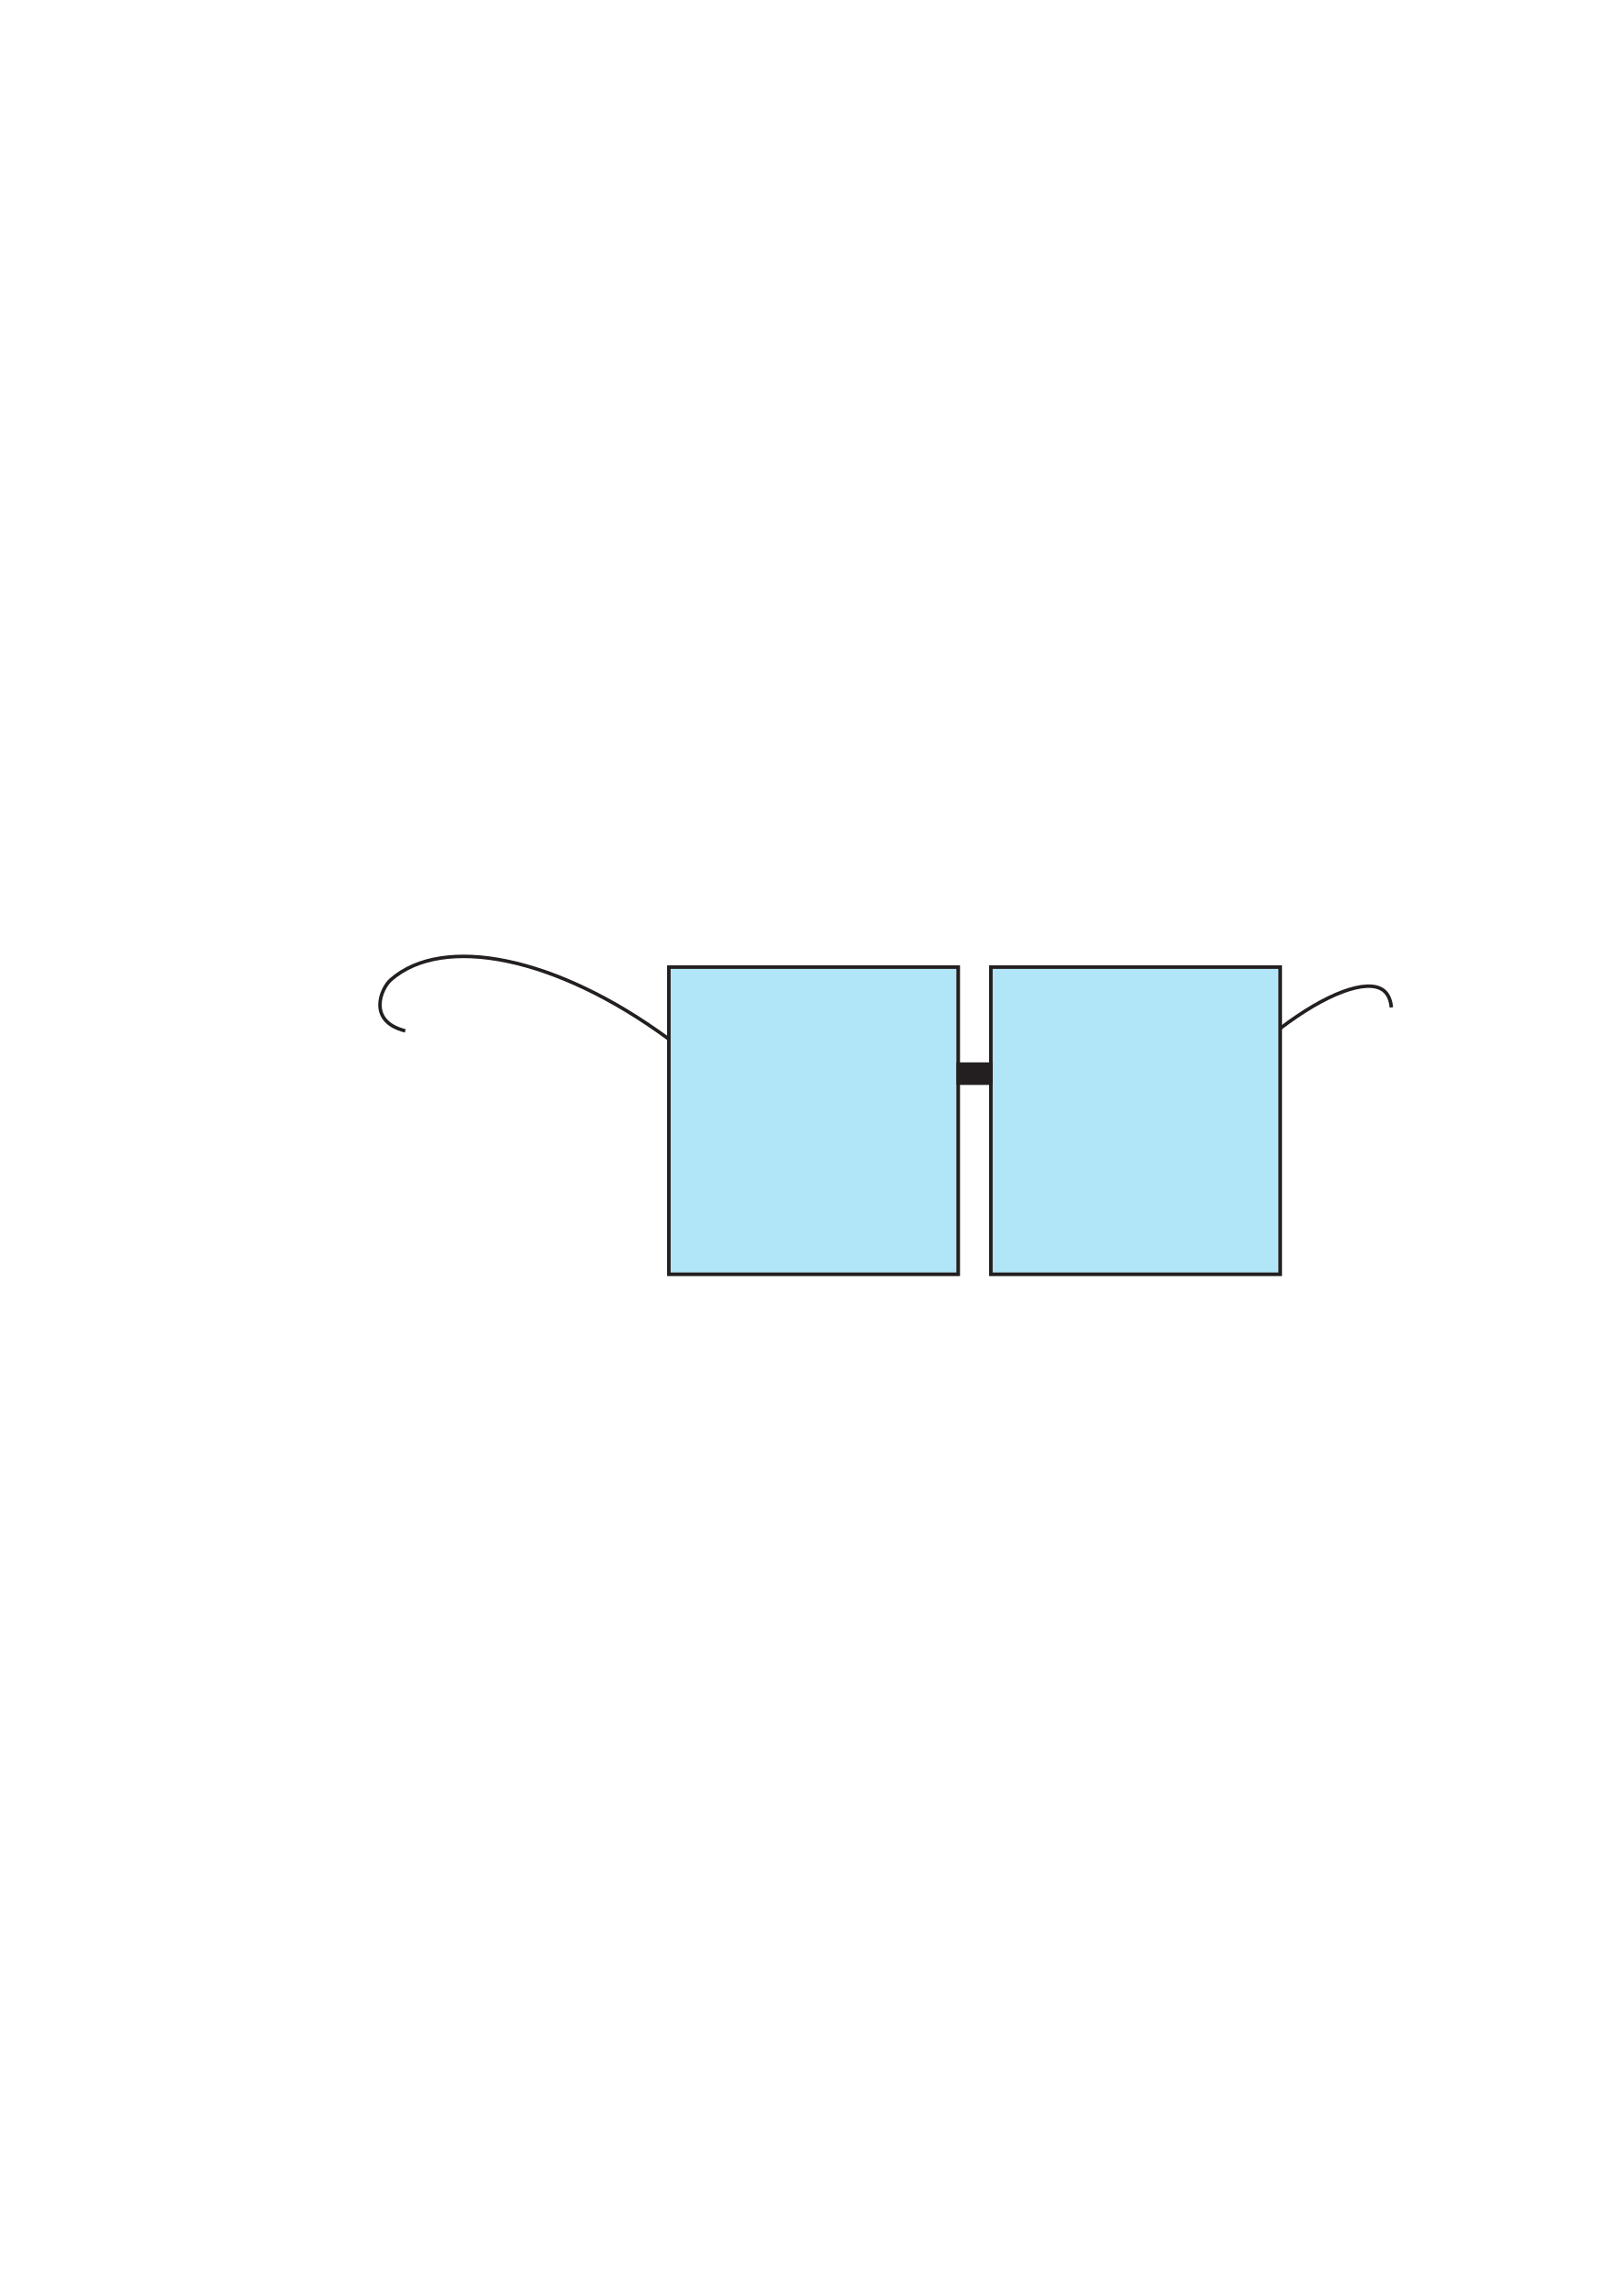
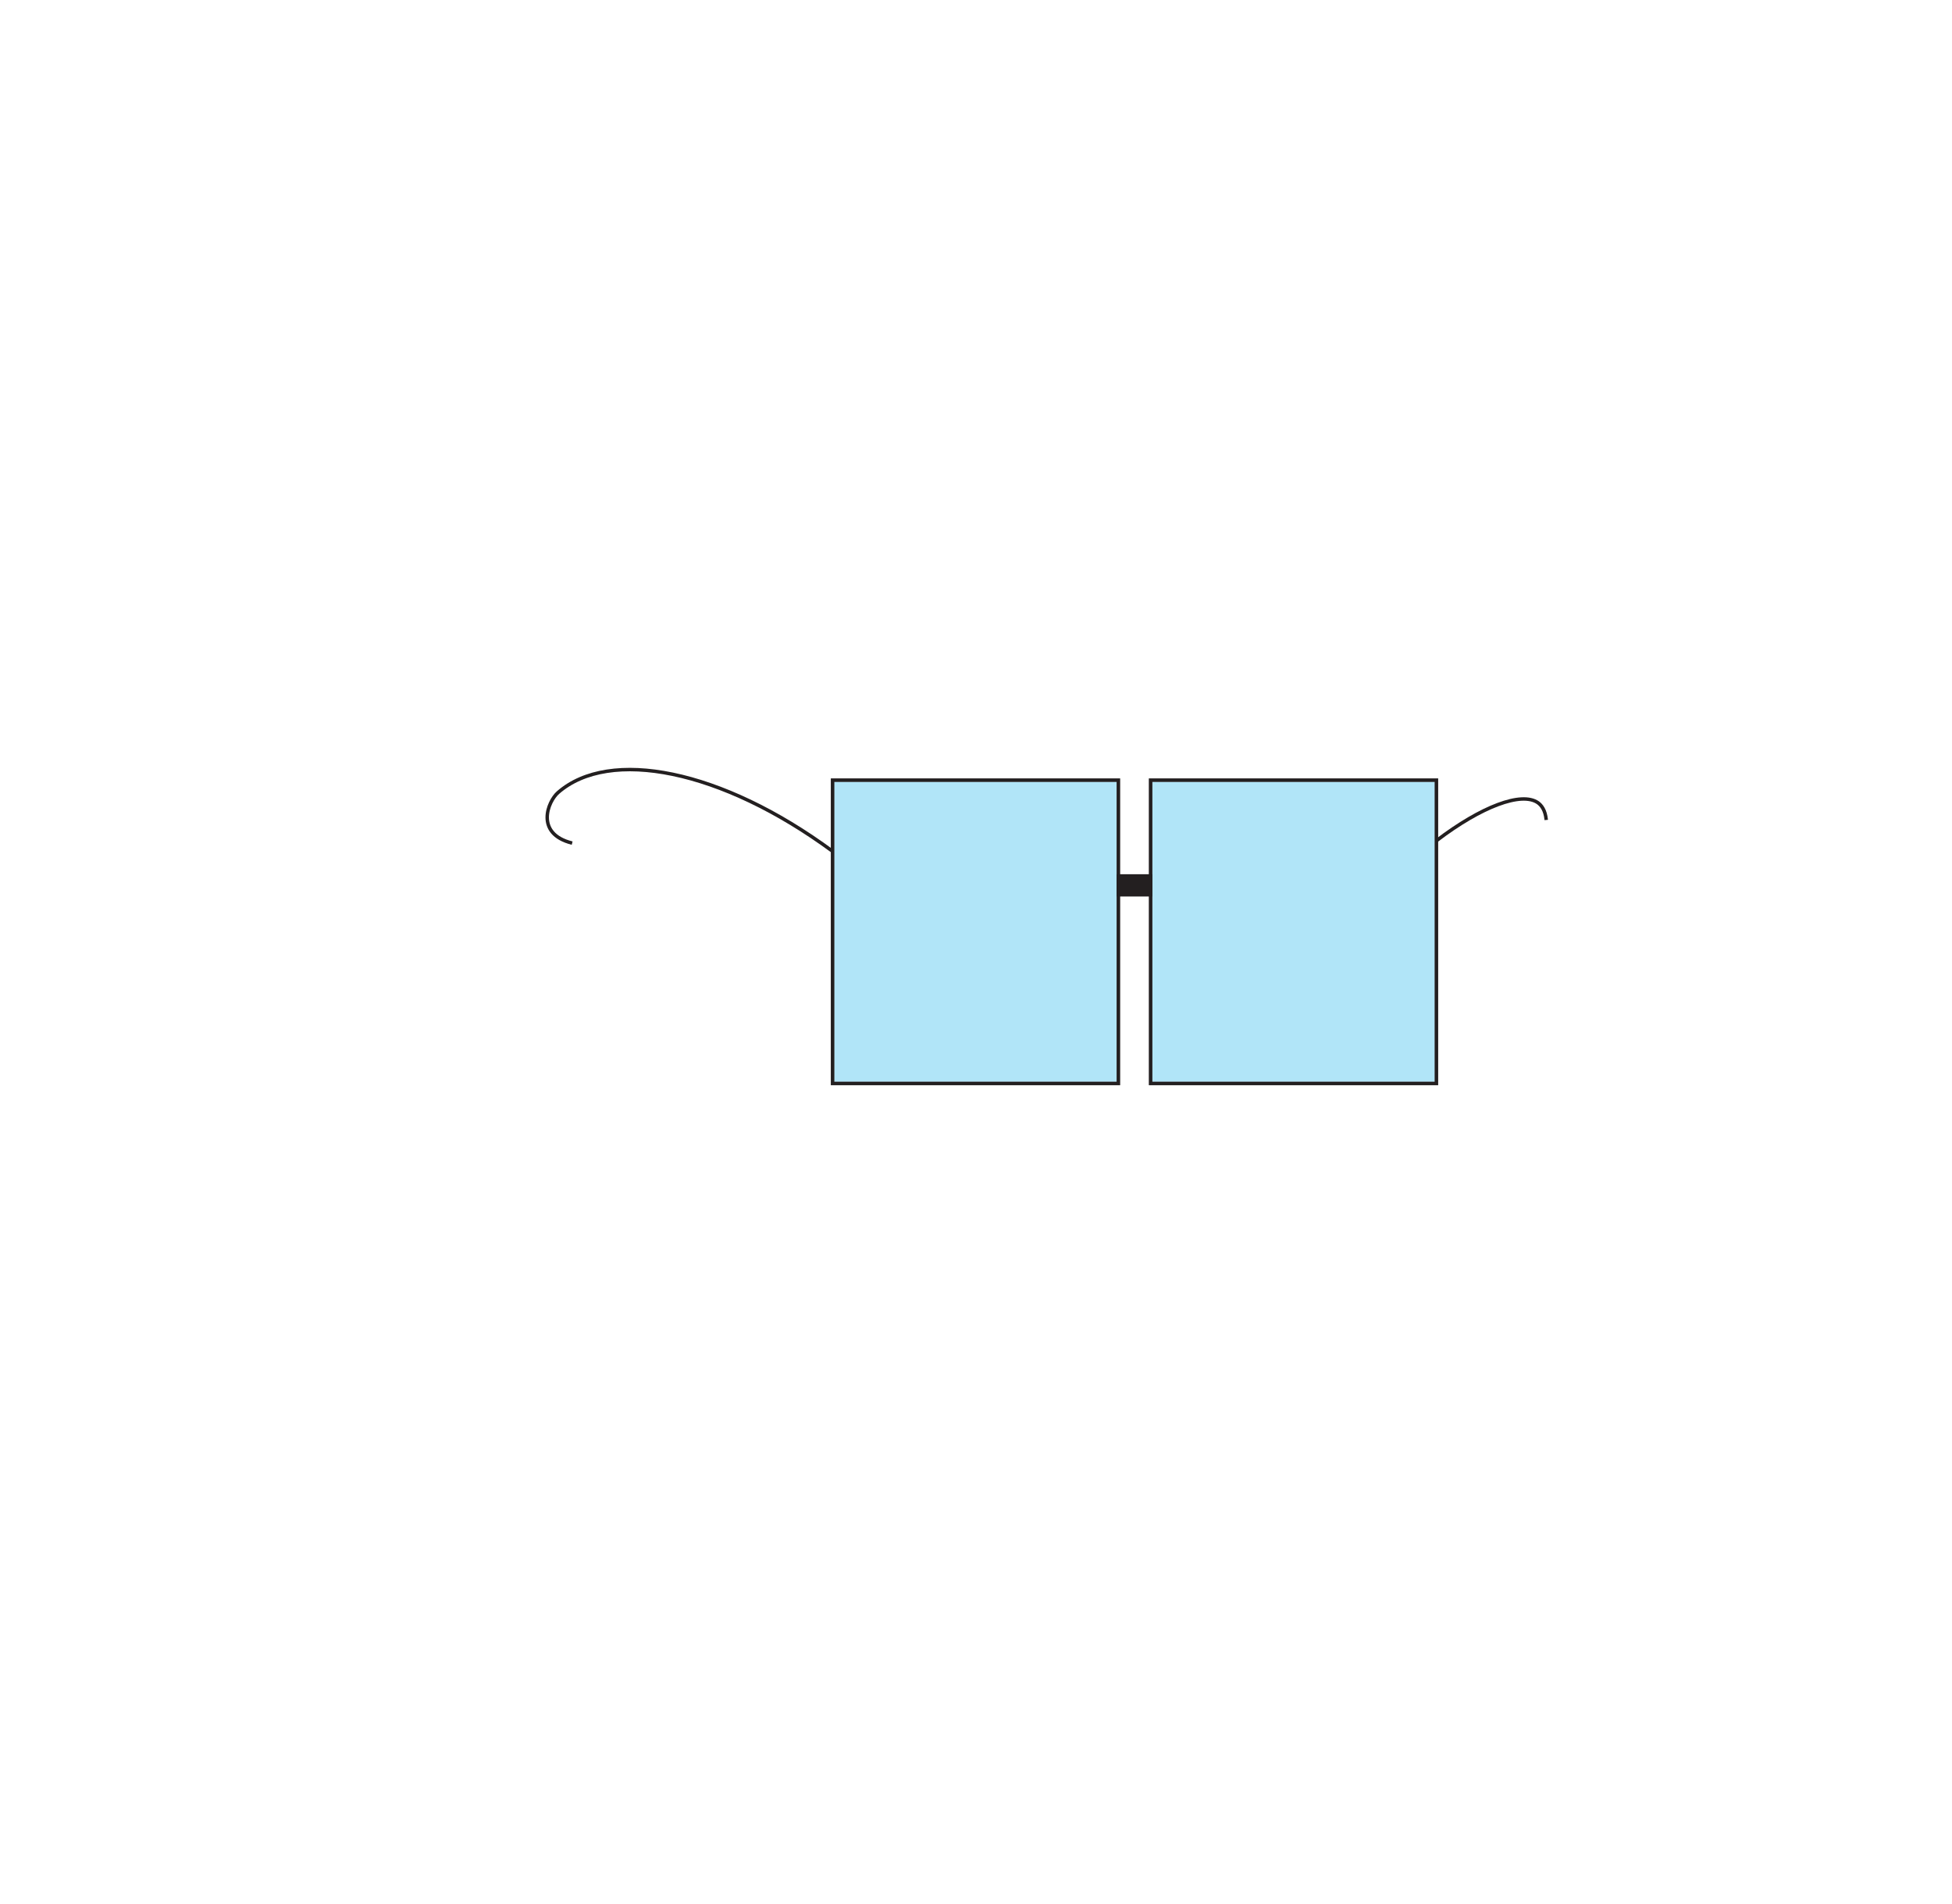
- <svg xmlns="http://www.w3.org/2000/svg" width="464.19" height="655.94" viewBox="0 0 464.19 655.94">
+ <svg xmlns="http://www.w3.org/2000/svg" width="565.11" height="551.24" viewBox="0 0 565.11 551.24">
  <defs>
    <style>
-       .cls-1, .cls-2 {
-         fill: #231f20;
+       .cls-1, .cls-2, .cls-5 {
+         fill: none;
      }

-       .cls-2, .cls-3, .cls-4 {
+       .cls-1, .cls-2, .cls-3, .cls-4, .cls-5 {
        stroke: #231f20;
        stroke-miterlimit: 10;
      }

+       .cls-1 {
+         stroke-width: 0px;
+       }
+ 
+       .cls-2 {
+         stroke-width: 0.01px;
+       }
+ 
      .cls-3 {
+         fill: #231f20;
+       }
+ 
+       .cls-4 {
        fill: #3dbdee;
        opacity: 0.4;
      }
- 
-       .cls-4 {
-         fill: none;
-       }
    </style>
  </defs>
-   <g id="Layer_185" data-name="Layer 185">
-     <path class="cls-1" d="M470,86.44a0,0,0,0,0,0,0,0,0,0,0,0,0,0Z" transform="translate(-5.8 -86.41)" />
-     <path class="cls-1" d="M5.81,742.35s0,0,0,0,0,0,0,0Z" transform="translate(-5.8 -86.41)" />
+   <g id="Layer_115" data-name="Layer 115">
+     <circle class="cls-1" cx="565.05" cy="0.06" r="0.06" />
+     <ellipse class="cls-2" cx="0.03" cy="550.79" rx="0.02" ry="0.45" />
  </g>
  <g id="nerd_glasses" data-name="nerd glasses">
    <g id="Layer_38" data-name="Layer 38">
-       <rect class="cls-2" x="274.01" y="304.27" width="9.34" height="5.45" />
+       <rect class="cls-3" x="323.77" y="253.64" width="9.34" height="5.45" />
    </g>
-     <rect id="left_lens" data-name="left lens" class="cls-3" x="191.27" y="276.53" width="82.74" height="87.83" />
-     <rect id="left_rim" data-name="left rim" class="cls-4" x="191.27" y="276.53" width="82.74" height="87.83" />
-     <rect id="right_lens" data-name="right lens" class="cls-3" x="283.35" y="276.53" width="82.74" height="87.83" />
-     <rect id="right_rim" data-name="right rim" class="cls-4" x="283.35" y="276.53" width="82.74" height="87.83" />
-     <path id="left_ear" data-name="left ear" class="cls-4" d="M197.07,383.53c-32.27-23.76-64.59-30-79.47-17-2.93,2.54-6.81,11.92,4.08,14.64" transform="translate(-5.8 -86.41)" />
-     <path id="right_ear" data-name="right ear" class="cls-4" d="M371.89,380.47c13-9.91,24.64-14.29,29.37-11,1,.72,2.15,2.09,2.42,5" transform="translate(-5.8 -86.41)" />
+     <rect id="left_lens" data-name="left lens" class="cls-4" x="241.03" y="225.9" width="82.74" height="87.83" />
+     <rect id="left_rim" data-name="left rim" class="cls-5" x="241.03" y="225.9" width="82.74" height="87.83" />
+     <rect id="right_lens" data-name="right lens" class="cls-4" x="333.11" y="225.9" width="82.74" height="87.83" />
+     <rect id="right_rim" data-name="right rim" class="cls-5" x="333.11" y="225.9" width="82.74" height="87.83" />
+     <path id="left_ear" data-name="left ear" class="cls-5" d="M197.07,383.53c-32.27-23.76-64.59-30-79.47-17-2.93,2.54-6.81,11.92,4.08,14.64" transform="translate(43.96 -137.04)" />
+     <path id="right_ear" data-name="right ear" class="cls-5" d="M371.89,380.47c13-9.91,24.64-14.29,29.37-11,1,.72,2.15,2.09,2.42,5" transform="translate(43.96 -137.04)" />
  </g>
</svg>
